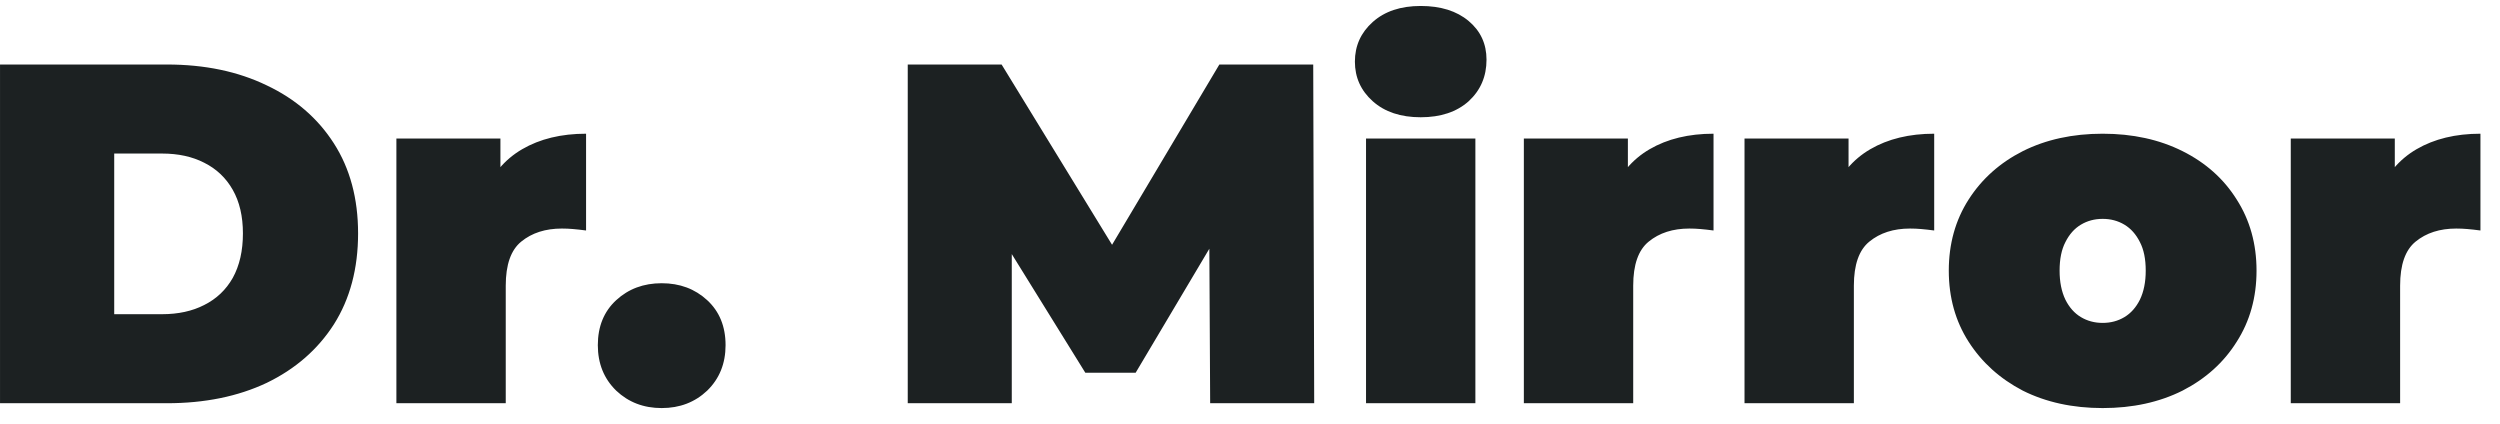
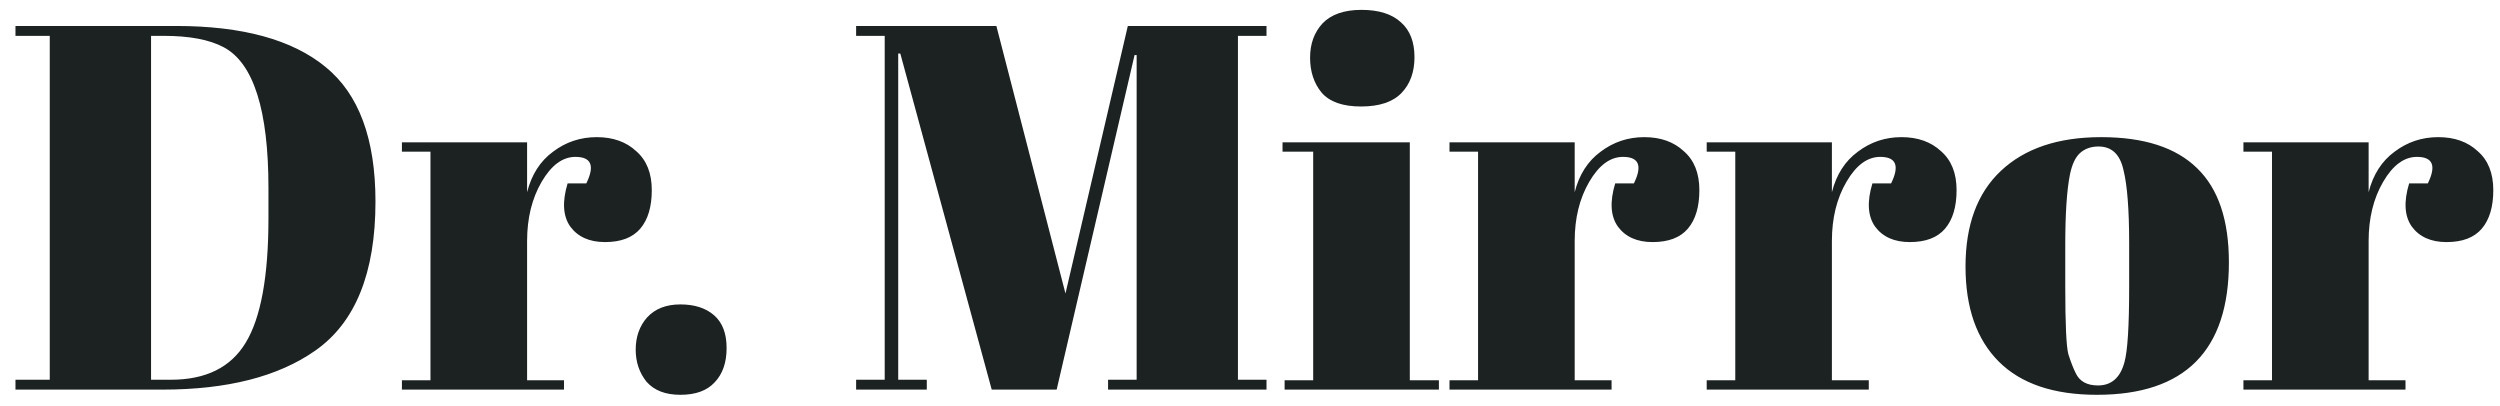
- <svg xmlns="http://www.w3.org/2000/svg" width="124" height="21" viewBox="0 0 124 21" fill="none">
-   <path d="M0.001 20V3.2H8.281C10.153 3.2 11.801 3.544 13.225 4.232C14.649 4.904 15.761 5.864 16.561 7.112C17.361 8.36 17.761 9.848 17.761 11.576C17.761 13.32 17.361 14.824 16.561 16.088C15.761 17.336 14.649 18.304 13.225 18.992C11.801 19.664 10.153 20 8.281 20H0.001ZM5.665 15.584H8.041C8.841 15.584 9.537 15.432 10.129 15.128C10.737 14.824 11.209 14.376 11.545 13.784C11.881 13.176 12.049 12.44 12.049 11.576C12.049 10.728 11.881 10.008 11.545 9.416C11.209 8.824 10.737 8.376 10.129 8.072C9.537 7.768 8.841 7.616 8.041 7.616H5.665V15.584ZM19.661 20V6.872H24.821V10.832L23.981 9.704C24.381 8.68 25.021 7.912 25.901 7.4C26.781 6.888 27.837 6.632 29.069 6.632V11.432C28.829 11.4 28.613 11.376 28.421 11.36C28.245 11.344 28.061 11.336 27.869 11.336C27.053 11.336 26.381 11.552 25.853 11.984C25.341 12.4 25.085 13.128 25.085 14.168V20H19.661ZM32.82 20.24C31.924 20.24 31.172 19.952 30.564 19.376C29.956 18.784 29.652 18.032 29.652 17.12C29.652 16.192 29.956 15.448 30.564 14.888C31.172 14.328 31.924 14.048 32.82 14.048C33.716 14.048 34.468 14.328 35.076 14.888C35.684 15.448 35.988 16.192 35.988 17.12C35.988 18.032 35.684 18.784 35.076 19.376C34.468 19.952 33.716 20.24 32.82 20.24ZM45.024 20V3.2H49.68L56.4 14.168H53.952L60.48 3.2H65.136L65.184 20H60.024L59.976 10.976H60.792L56.328 18.488H53.832L49.176 10.976H50.184V20H45.024ZM67.755 20V6.872H73.179V20H67.755ZM70.467 5.816C69.475 5.816 68.683 5.552 68.091 5.024C67.499 4.496 67.203 3.84 67.203 3.056C67.203 2.272 67.499 1.616 68.091 1.088C68.683 0.56 69.475 0.296 70.467 0.296C71.459 0.296 72.251 0.544 72.843 1.04C73.435 1.536 73.731 2.176 73.731 2.96C73.731 3.792 73.435 4.48 72.843 5.024C72.251 5.552 71.459 5.816 70.467 5.816ZM75.583 20V6.872H80.743V10.832L79.903 9.704C80.303 8.68 80.943 7.912 81.823 7.4C82.703 6.888 83.759 6.632 84.991 6.632V11.432C84.751 11.4 84.535 11.376 84.343 11.36C84.167 11.344 83.983 11.336 83.791 11.336C82.975 11.336 82.303 11.552 81.775 11.984C81.263 12.4 81.007 13.128 81.007 14.168V20H75.583ZM86.528 20V6.872H91.688V10.832L90.848 9.704C91.248 8.68 91.888 7.912 92.768 7.4C93.648 6.888 94.704 6.632 95.936 6.632V11.432C95.696 11.4 95.48 11.376 95.288 11.36C95.112 11.344 94.928 11.336 94.736 11.336C93.92 11.336 93.248 11.552 92.72 11.984C92.208 12.4 91.952 13.128 91.952 14.168V20H86.528ZM104.292 20.24C102.804 20.24 101.484 19.952 100.332 19.376C99.196 18.784 98.3 17.976 97.644 16.952C96.988 15.928 96.66 14.752 96.66 13.424C96.66 12.096 96.988 10.92 97.644 9.896C98.3 8.872 99.196 8.072 100.332 7.496C101.484 6.92 102.804 6.632 104.292 6.632C105.78 6.632 107.1 6.92 108.252 7.496C109.404 8.072 110.3 8.872 110.94 9.896C111.596 10.92 111.924 12.096 111.924 13.424C111.924 14.752 111.596 15.928 110.94 16.952C110.3 17.976 109.404 18.784 108.252 19.376C107.1 19.952 105.78 20.24 104.292 20.24ZM104.292 16.016C104.692 16.016 105.052 15.92 105.372 15.728C105.692 15.536 105.948 15.248 106.14 14.864C106.332 14.464 106.428 13.984 106.428 13.424C106.428 12.848 106.332 12.376 106.14 12.008C105.948 11.624 105.692 11.336 105.372 11.144C105.052 10.952 104.692 10.856 104.292 10.856C103.892 10.856 103.532 10.952 103.212 11.144C102.892 11.336 102.636 11.624 102.444 12.008C102.252 12.376 102.156 12.848 102.156 13.424C102.156 13.984 102.252 14.464 102.444 14.864C102.636 15.248 102.892 15.536 103.212 15.728C103.532 15.92 103.892 16.016 104.292 16.016ZM113.622 20V6.872H118.782V10.832L117.942 9.704C118.342 8.68 118.982 7.912 119.862 7.4C120.742 6.888 121.798 6.632 123.03 6.632V11.432C122.79 11.4 122.574 11.376 122.382 11.36C122.206 11.344 122.022 11.336 121.83 11.336C121.014 11.336 120.342 11.552 119.814 11.984C119.302 12.4 119.046 13.128 119.046 14.168V20H113.622Z" fill="#1C2122" />
+ <svg xmlns="http://www.w3.org/2000/svg" width="154" height="25" viewBox="0 0 154 25" fill="none">
+   <path d="M23.129 12.416C23.129 16.811 21.892 19.872 19.417 21.6C17.135 23.2 13.999 24 10.009 24H0.953V23.392H3.065V2.208H0.953V1.6H10.841C14.937 1.6 18.009 2.443 20.057 4.128C22.105 5.792 23.129 8.555 23.129 12.416ZM9.305 23.392H10.521C12.676 23.392 14.212 22.635 15.129 21.12C16.068 19.584 16.537 17.024 16.537 13.44V11.584C16.537 6.784 15.62 3.893 13.785 2.912C12.911 2.443 11.673 2.208 10.073 2.208H9.305V23.392ZM35.446 9.664C34.656 9.664 33.963 10.176 33.365 11.2C32.768 12.224 32.469 13.44 32.469 14.848V23.424H34.742V24H24.758V23.424H26.517V9.344H24.758V8.768H32.469V11.84C32.747 10.752 33.28 9.92 34.069 9.344C34.859 8.747 35.755 8.448 36.758 8.448C37.76 8.448 38.571 8.736 39.19 9.312C39.83 9.867 40.15 10.667 40.15 11.712C40.15 12.736 39.915 13.525 39.446 14.08C38.976 14.635 38.251 14.912 37.27 14.912C36.309 14.912 35.595 14.592 35.126 13.952C34.678 13.312 34.624 12.427 34.965 11.296H36.117C36.651 10.208 36.427 9.664 35.446 9.664ZM41.911 24.32C40.993 24.32 40.3 24.053 39.831 23.52C39.383 22.965 39.159 22.304 39.159 21.536C39.159 20.747 39.393 20.085 39.863 19.552C40.353 19.019 41.036 18.752 41.911 18.752C42.785 18.752 43.479 18.976 43.991 19.424C44.503 19.872 44.759 20.544 44.759 21.44C44.759 22.336 44.513 23.04 44.023 23.552C43.553 24.064 42.849 24.32 41.911 24.32ZM69.474 1.6H78.017V2.208H76.257V23.392H78.017V24H68.257V23.392H70.017V3.392H69.889L65.09 24H61.09L55.458 3.296H55.33V23.392H57.09V24H52.737V23.392H54.498V2.208H52.737V1.6H61.377L65.633 18.08L69.474 1.6ZM83.837 6.56C82.706 6.56 81.895 6.272 81.404 5.696C80.935 5.12 80.701 4.405 80.701 3.552C80.701 2.699 80.957 1.995 81.469 1.44C82.002 0.885 82.802 0.608 83.868 0.608C84.935 0.608 85.746 0.864 86.3 1.376C86.855 1.867 87.132 2.581 87.132 3.52C87.132 4.437 86.866 5.173 86.332 5.728C85.799 6.283 84.967 6.56 83.837 6.56ZM79.004 8.768H86.844V23.424H88.636V24H79.132V23.424H80.892V9.344H79.004V8.768ZM99.977 9.664C99.187 9.664 98.494 10.176 97.897 11.2C97.299 12.224 97.001 13.44 97.001 14.848V23.424H99.273V24H89.289V23.424H91.049V9.344H89.289V8.768H97.001V11.84C97.278 10.752 97.811 9.92 98.601 9.344C99.39 8.747 100.286 8.448 101.289 8.448C102.291 8.448 103.102 8.736 103.721 9.312C104.361 9.867 104.681 10.667 104.681 11.712C104.681 12.736 104.446 13.525 103.977 14.08C103.507 14.635 102.782 14.912 101.801 14.912C100.841 14.912 100.126 14.592 99.657 13.952C99.209 13.312 99.155 12.427 99.497 11.296H100.649C101.182 10.208 100.958 9.664 99.977 9.664ZM115.821 9.664C115.031 9.664 114.338 10.176 113.741 11.2C113.143 12.224 112.845 13.44 112.845 14.848V23.424H115.117V24H105.133V23.424H106.893V9.344H105.133V8.768H112.845V11.84C113.122 10.752 113.655 9.92 114.445 9.344C115.234 8.747 116.13 8.448 117.133 8.448C118.135 8.448 118.946 8.736 119.565 9.312C120.205 9.867 120.525 10.667 120.525 11.712C120.525 12.736 120.29 13.525 119.821 14.08C119.351 14.635 118.626 14.912 117.645 14.912C116.685 14.912 115.97 14.592 115.501 13.952C115.053 13.312 114.999 12.427 115.341 11.296H116.493C117.026 10.208 116.802 9.664 115.821 9.664ZM131.156 17.696V14.976C131.156 12.907 131.039 11.403 130.804 10.464C130.591 9.504 130.079 9.024 129.268 9.024C128.799 9.024 128.415 9.163 128.116 9.44C127.839 9.696 127.636 10.133 127.508 10.752C127.316 11.712 127.22 13.173 127.22 15.136V17.632C127.22 19.957 127.284 21.355 127.412 21.824C127.561 22.293 127.711 22.677 127.86 22.976C128.095 23.488 128.553 23.744 129.236 23.744C130.068 23.744 130.612 23.264 130.868 22.304C131.06 21.621 131.156 20.085 131.156 17.696ZM129.172 24.32C126.505 24.32 124.489 23.637 123.124 22.272C121.759 20.907 121.076 18.955 121.076 16.416C121.076 13.856 121.801 11.893 123.252 10.528C124.724 9.141 126.783 8.448 129.428 8.448C132.073 8.448 134.047 9.088 135.348 10.368C136.649 11.627 137.3 13.557 137.3 16.16C137.3 21.6 134.591 24.32 129.172 24.32ZM148.883 9.664C148.094 9.664 147.4 10.176 146.803 11.2C146.206 12.224 145.907 13.44 145.907 14.848V23.424H148.179V24H138.195V23.424H139.955V9.344H138.195V8.768H145.907V11.84C146.184 10.752 146.718 9.92 147.507 9.344C148.296 8.747 149.192 8.448 150.195 8.448C151.198 8.448 152.008 8.736 152.627 9.312C153.267 9.867 153.587 10.667 153.587 11.712C153.587 12.736 153.352 13.525 152.883 14.08C152.414 14.635 151.688 14.912 150.707 14.912C149.747 14.912 149.032 14.592 148.563 13.952C148.115 13.312 148.062 12.427 148.403 11.296H149.555C150.088 10.208 149.864 9.664 148.883 9.664Z" fill="#1C2122" />
</svg>
